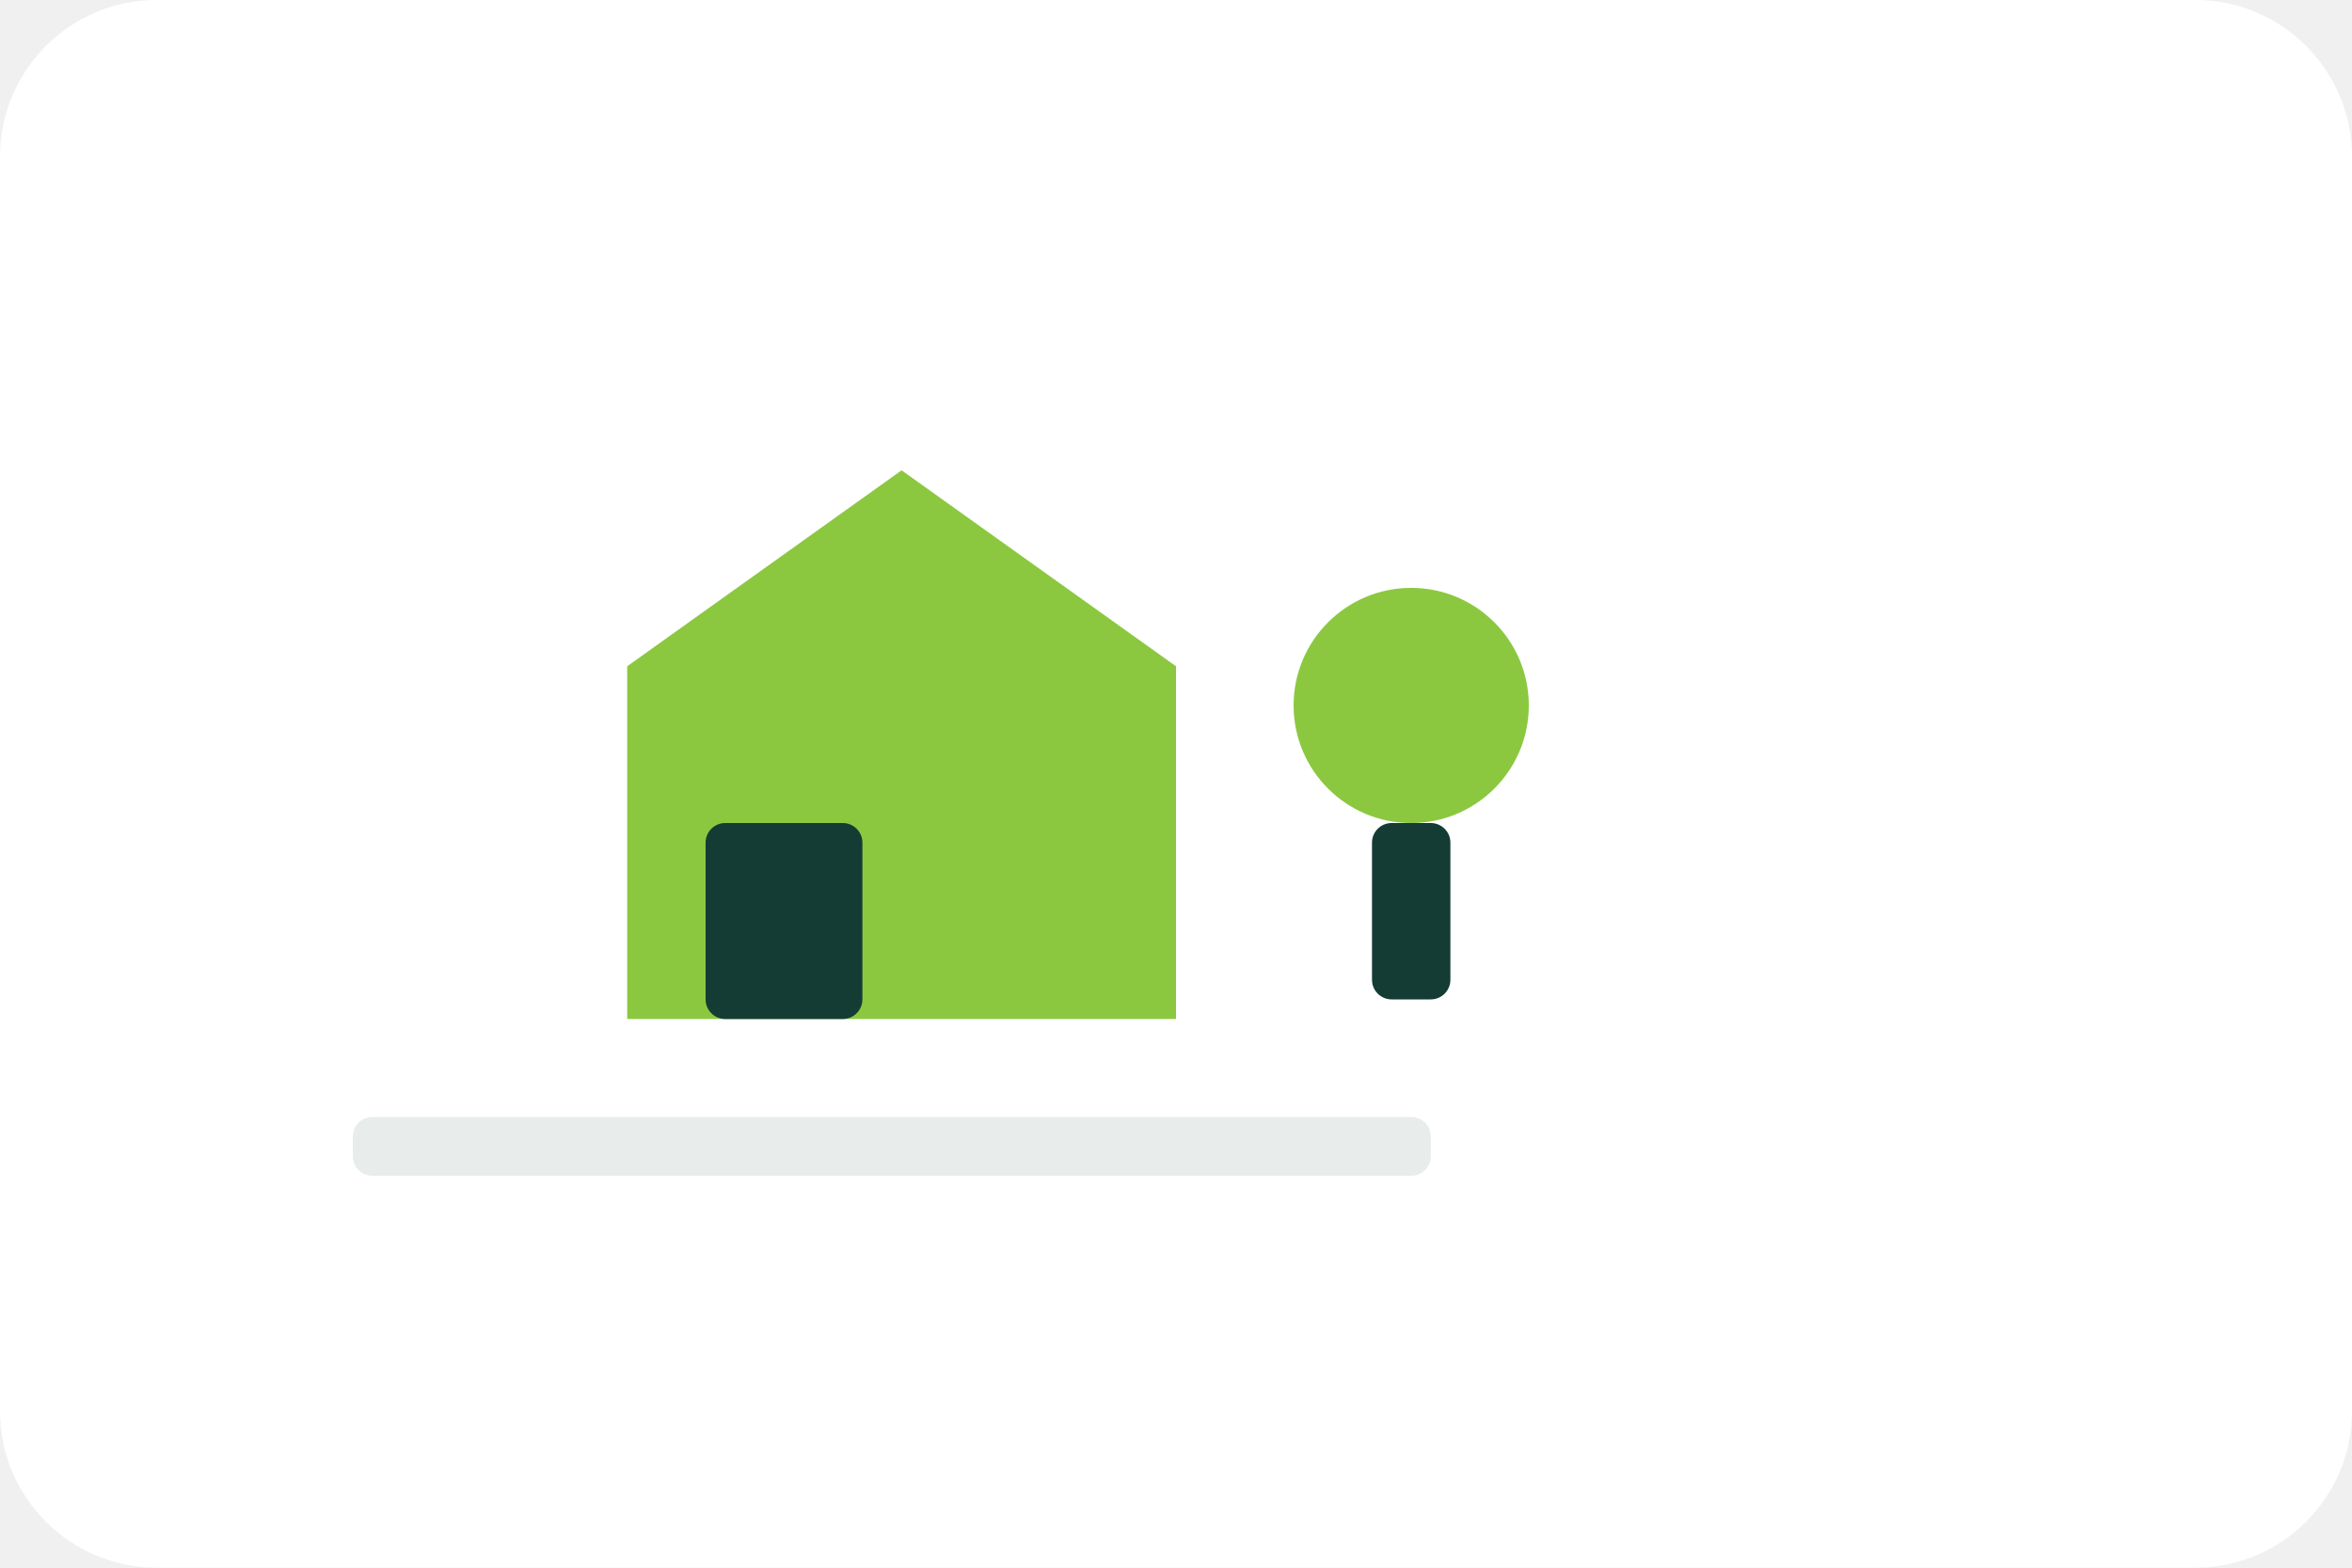
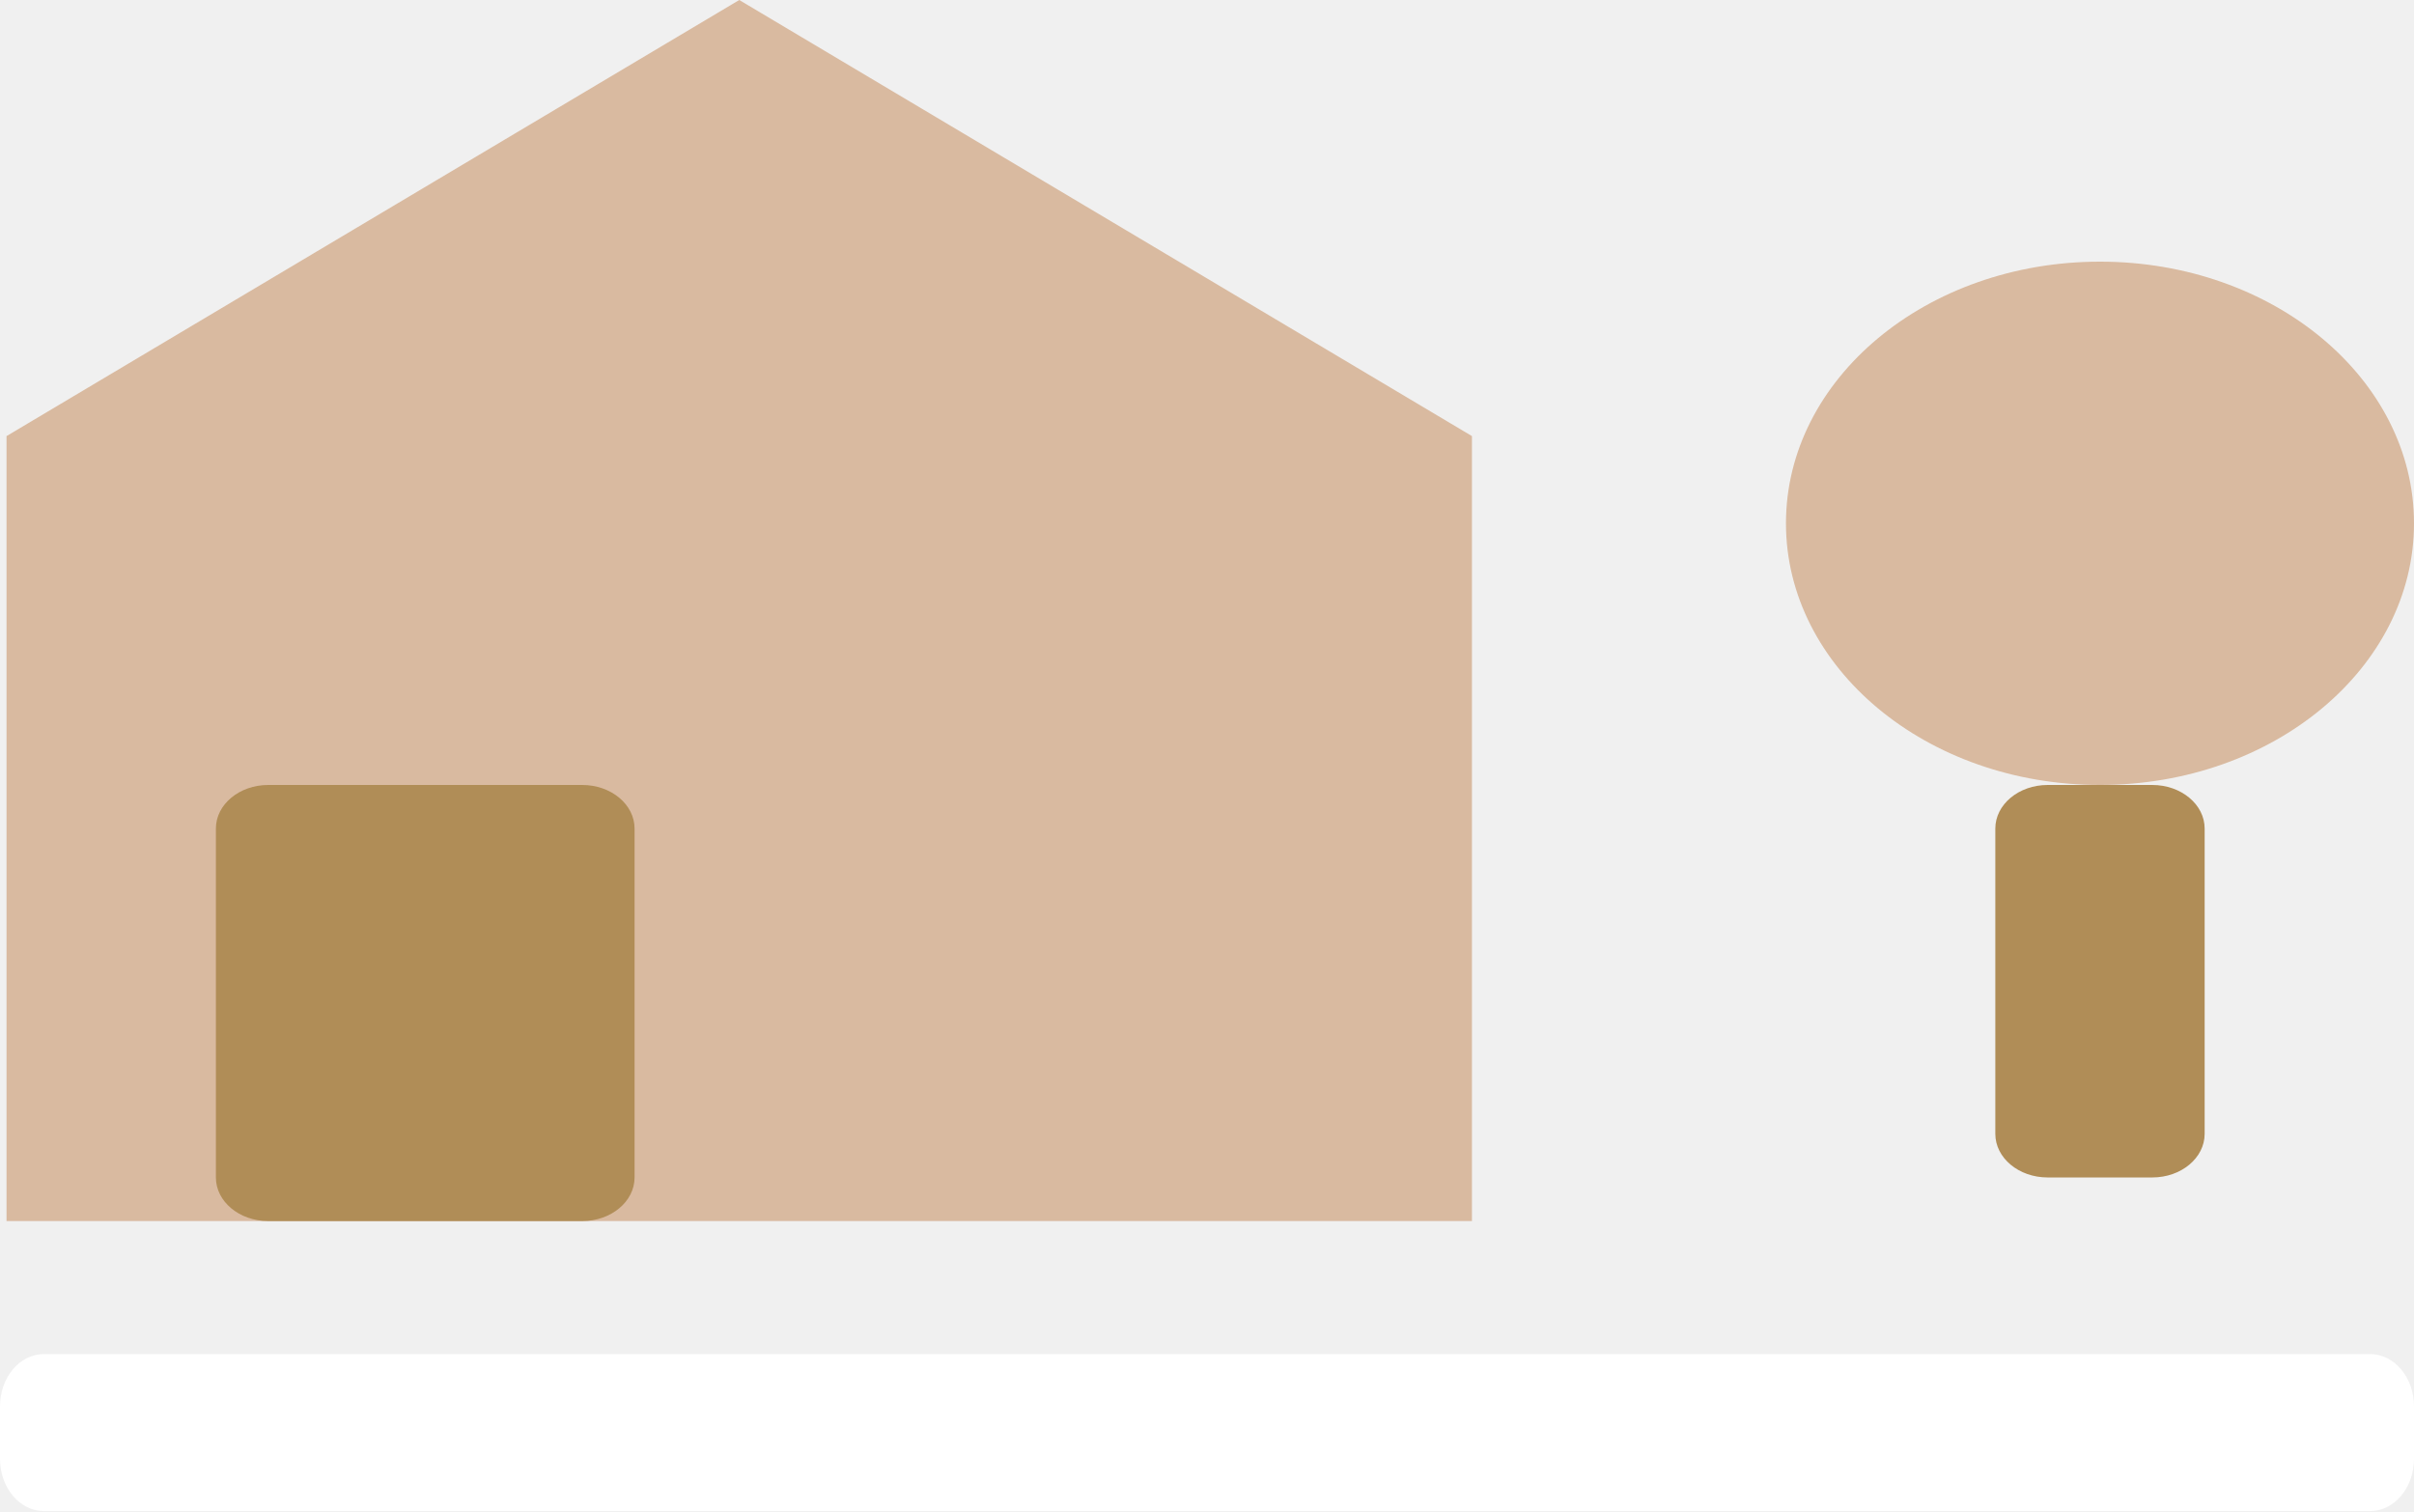
- <svg xmlns="http://www.w3.org/2000/svg" width="240" height="160" viewBox="0 0 240 160">
-   <rect width="240" height="160" rx="16" fill="#FFFFFF" />
-   <g transform="translate(36,28)">
-     <path d="M28 40 L56 20 L84 40 V76 H28 Z" fill="#8BC83F" />
-     <rect x="36" y="56" width="16" height="20" fill="#143C34" rx="2" />
-     <circle cx="108" cy="44" r="12" fill="#8BC83F" />
-     <rect x="104" y="56" width="8" height="18" fill="#143C34" rx="2" />
-     <g fill="rgba(20,60,52,0.1)">
-       <rect x="0" y="86" width="110" height="6" rx="2" />
-     </g>
-   </g>
+ <svg xmlns="http://www.w3.org/2000/svg" width="123" height="77" viewBox="0 0 123 77" fill="none">
+   <path d="M0.333 22.222L37.667 0L75 22.222V62.222H0.333V22.222Z" fill="#D9BAA0" />
+   <path d="M29.667 40H13.667C12.194 40 11 40.995 11 42.222V60C11 61.227 12.194 62.222 13.667 62.222H29.667C31.139 62.222 32.333 61.227 32.333 60V42.222C32.333 40.995 31.139 40 29.667 40Z" fill="#B08D57" />
+   <path d="M107 40C115.837 40 123 34.031 123 26.667C123 19.303 115.837 13.333 107 13.333C98.163 13.333 91 19.303 91 26.667C91 34.031 98.163 40 107 40Z" fill="#D9BAA0" />
+   <path d="M109.667 40H104.333C102.861 40 101.667 40.995 101.667 42.222V57.778C101.667 59.005 102.861 60 104.333 60H109.667C111.139 60 112.333 59.005 112.333 57.778V42.222C112.333 40.995 111.139 40 109.667 40Z" fill="#B08D57" />
+   <path d="M120.764 69H2.236C1.001 69 0 70.194 0 71.667V74.333C0 75.806 1.001 77 2.236 77H120.764C121.999 77 123 75.806 123 74.333V71.667C123 70.194 121.999 69 120.764 69Z" fill="white" />
</svg>
